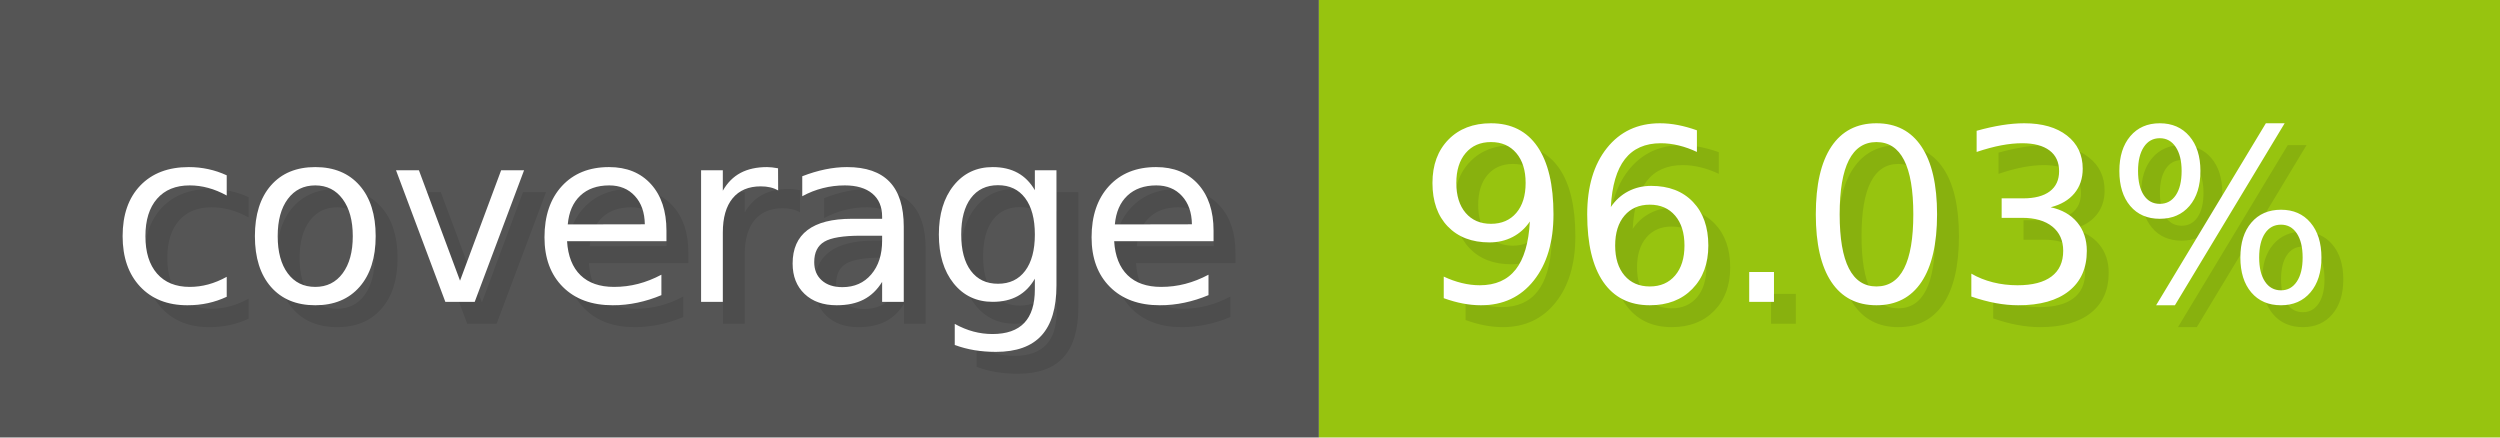
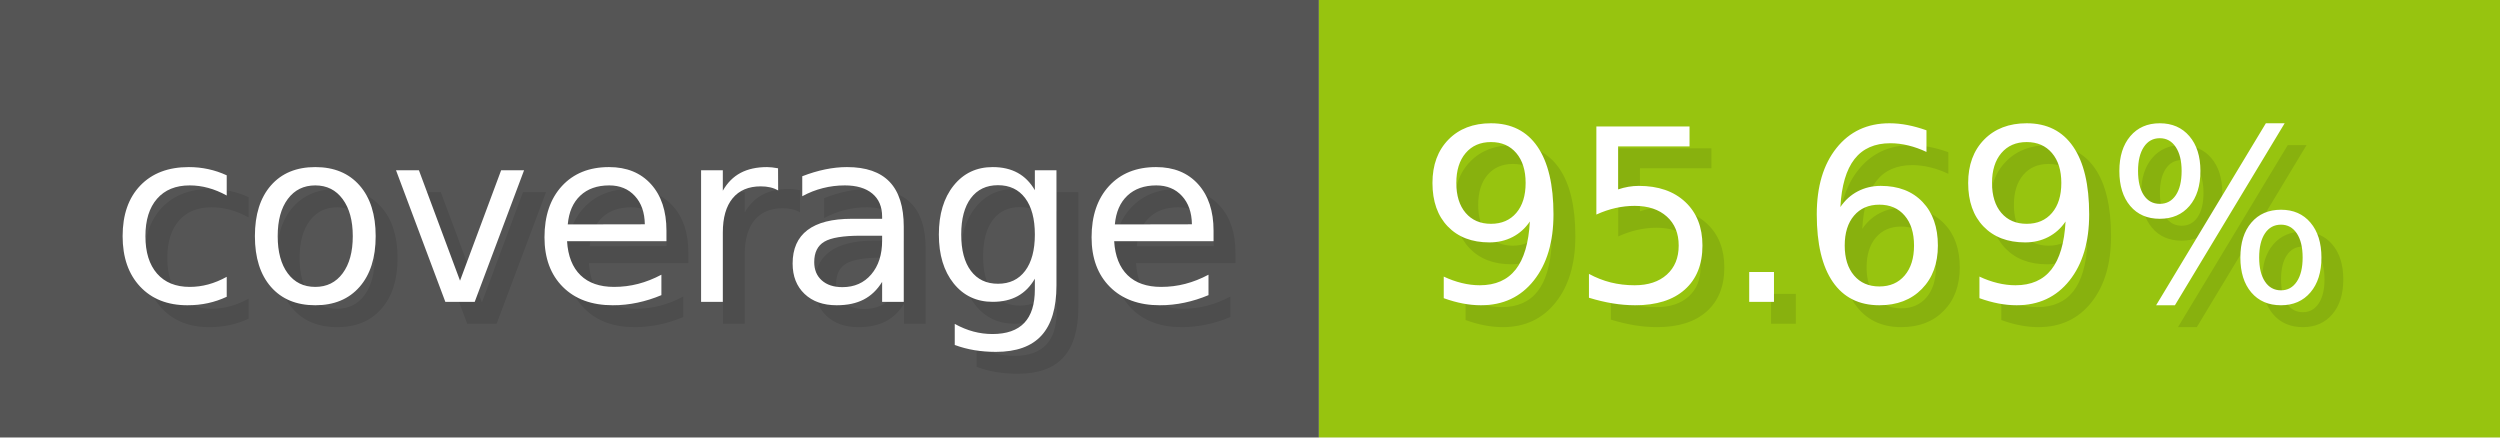
- <svg xmlns="http://www.w3.org/2000/svg" width="114.3" height="20" viewBox="0 0 1143 200" role="img" aria-label="coverage: 96.03%">
+ <svg xmlns="http://www.w3.org/2000/svg" width="114.3" height="20" viewBox="0 0 1143 200" role="img" aria-label="coverage: 95.69%">
  <g>
    <rect fill="#555" width="603" height="200" />
    <rect fill="#97c40f" x="603" width="540" height="200" />
  </g>
  <g aria-hidden="true" fill="#fff" text-anchor="start" font-family="Verdana,DejaVu Sans,sans-serif" font-size="110">
    <text x="60" y="148" textLength="503" fill="#000" opacity="0.1">coverage</text>
    <text x="50" y="138" textLength="503">coverage</text>
-     <text x="658" y="148" textLength="440" fill="#000" opacity="0.1">96.03%</text>
-     <text x="648" y="138" textLength="440">96.03%</text>
+     <text x="658" y="148" textLength="440" fill="#000" opacity="0.1">95.69%</text>
+     <text x="648" y="138" textLength="440">95.69%</text>
  </g>
</svg>
